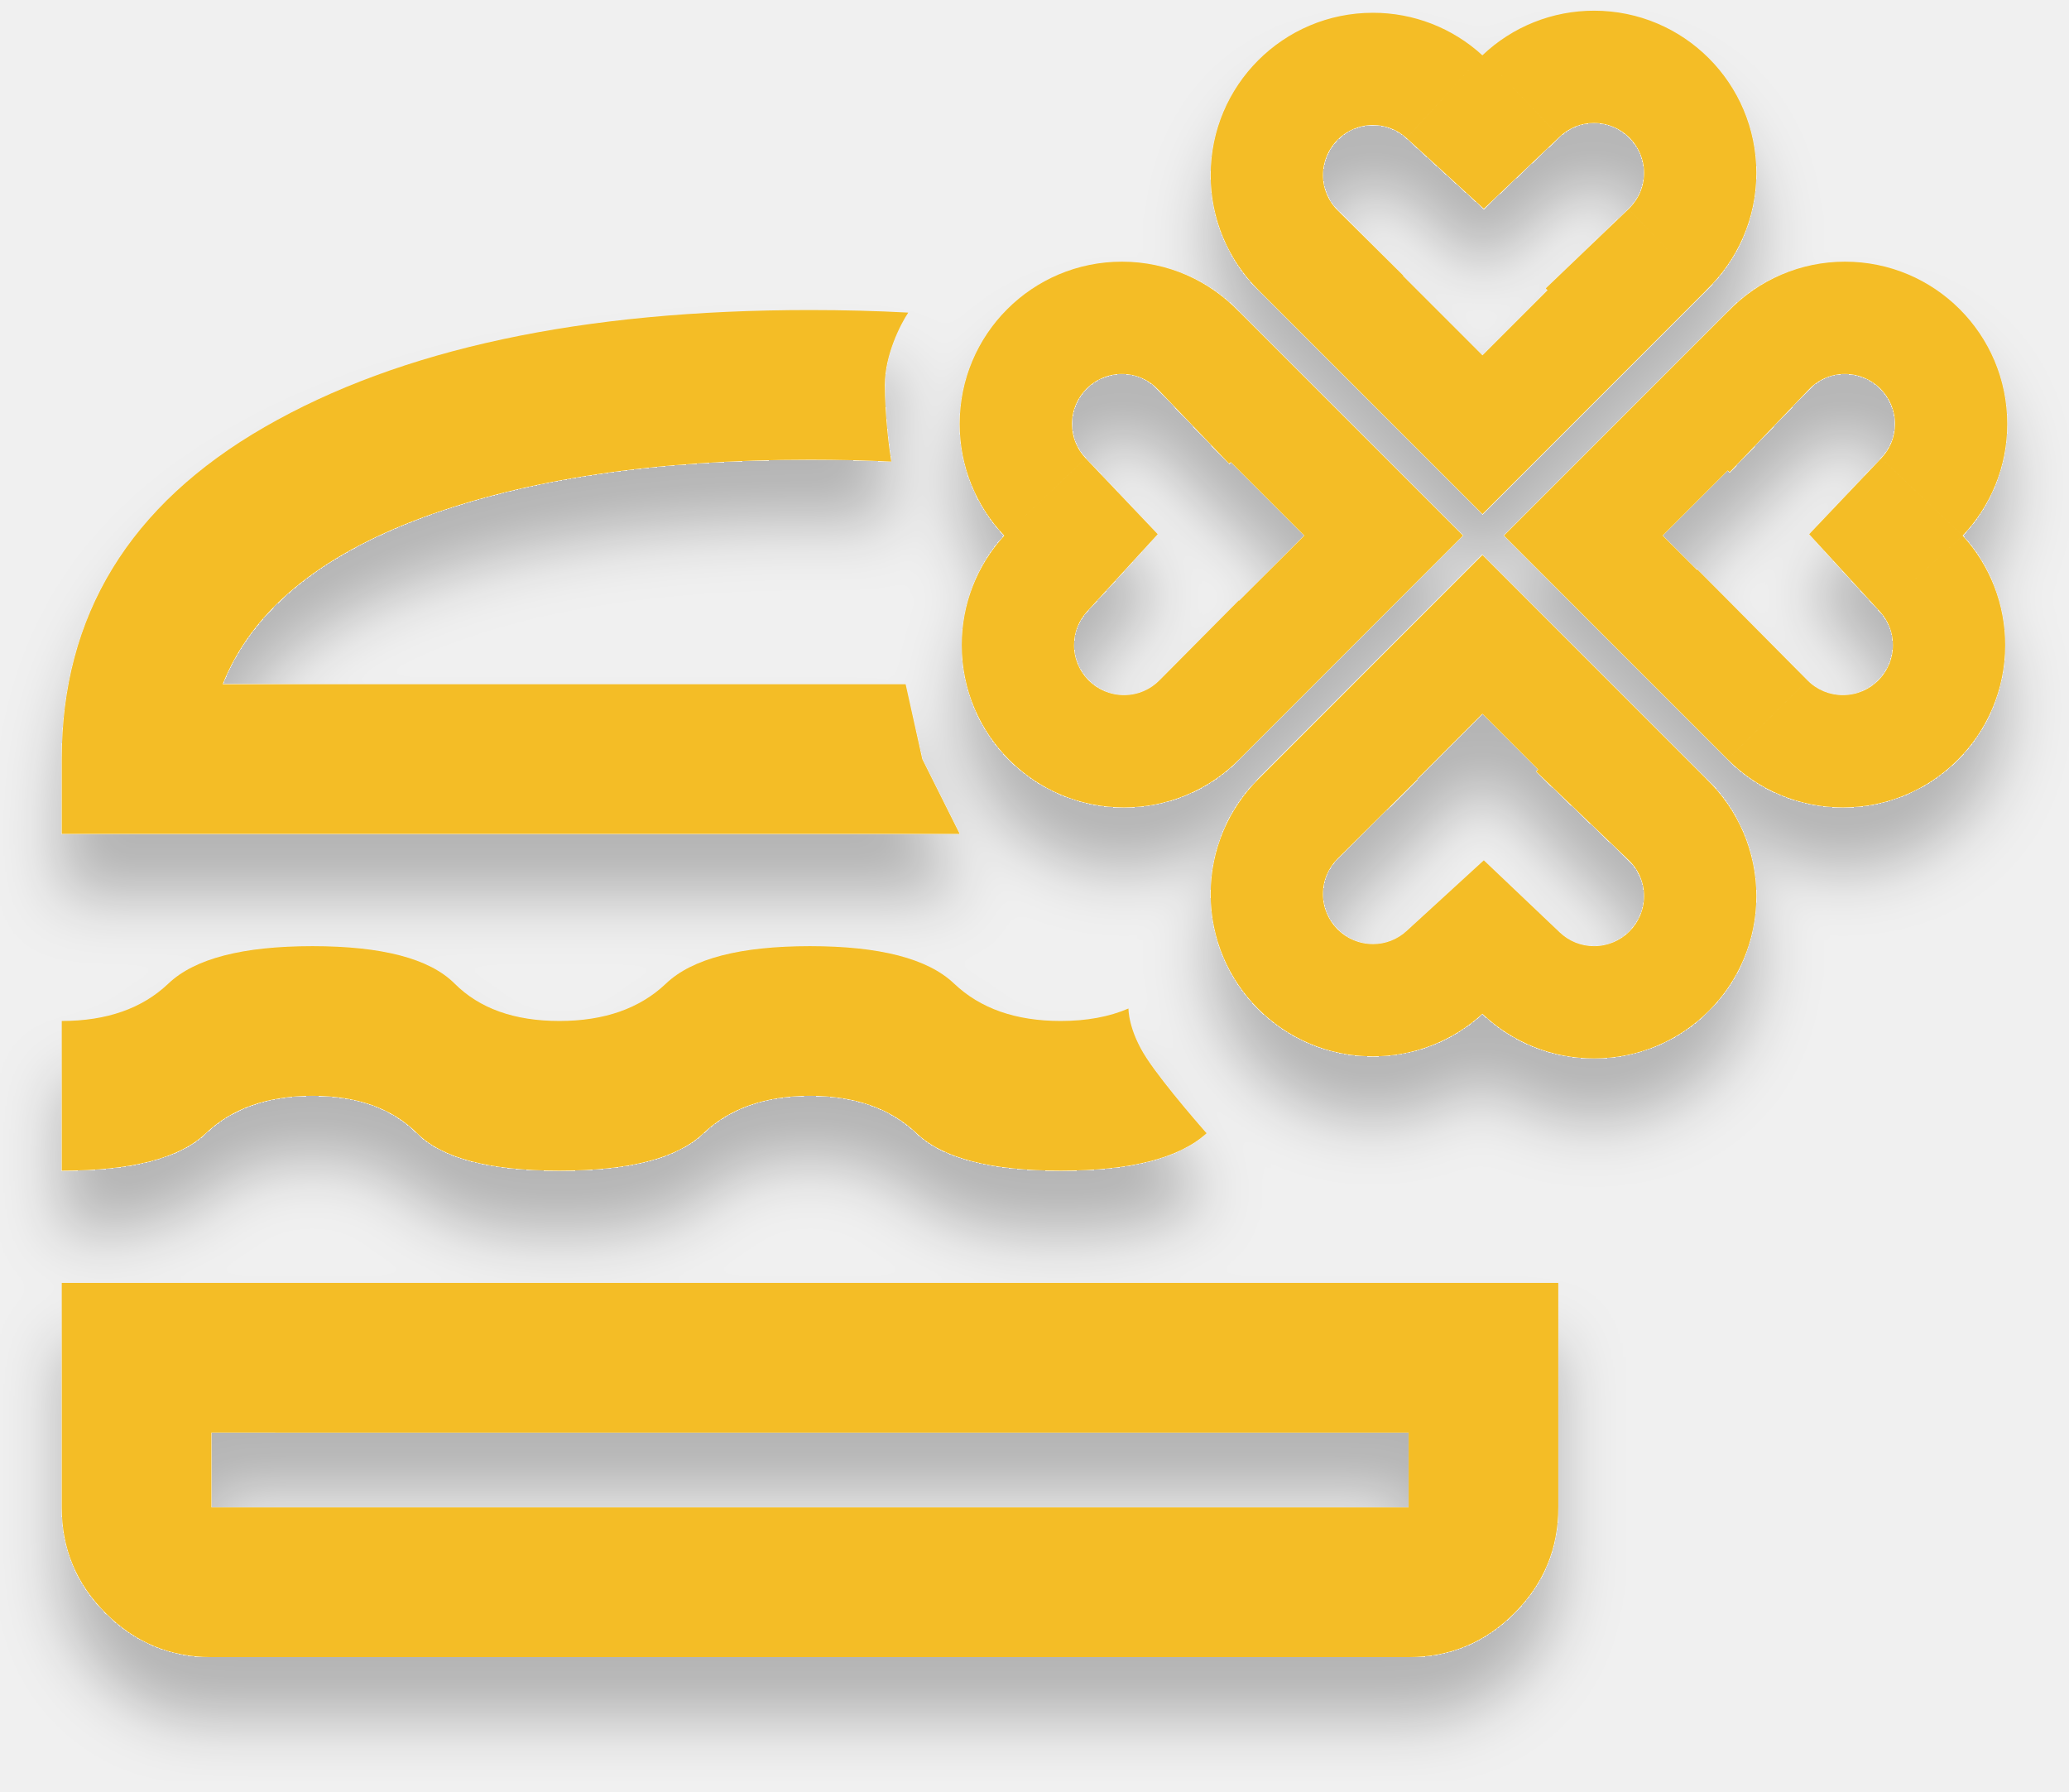
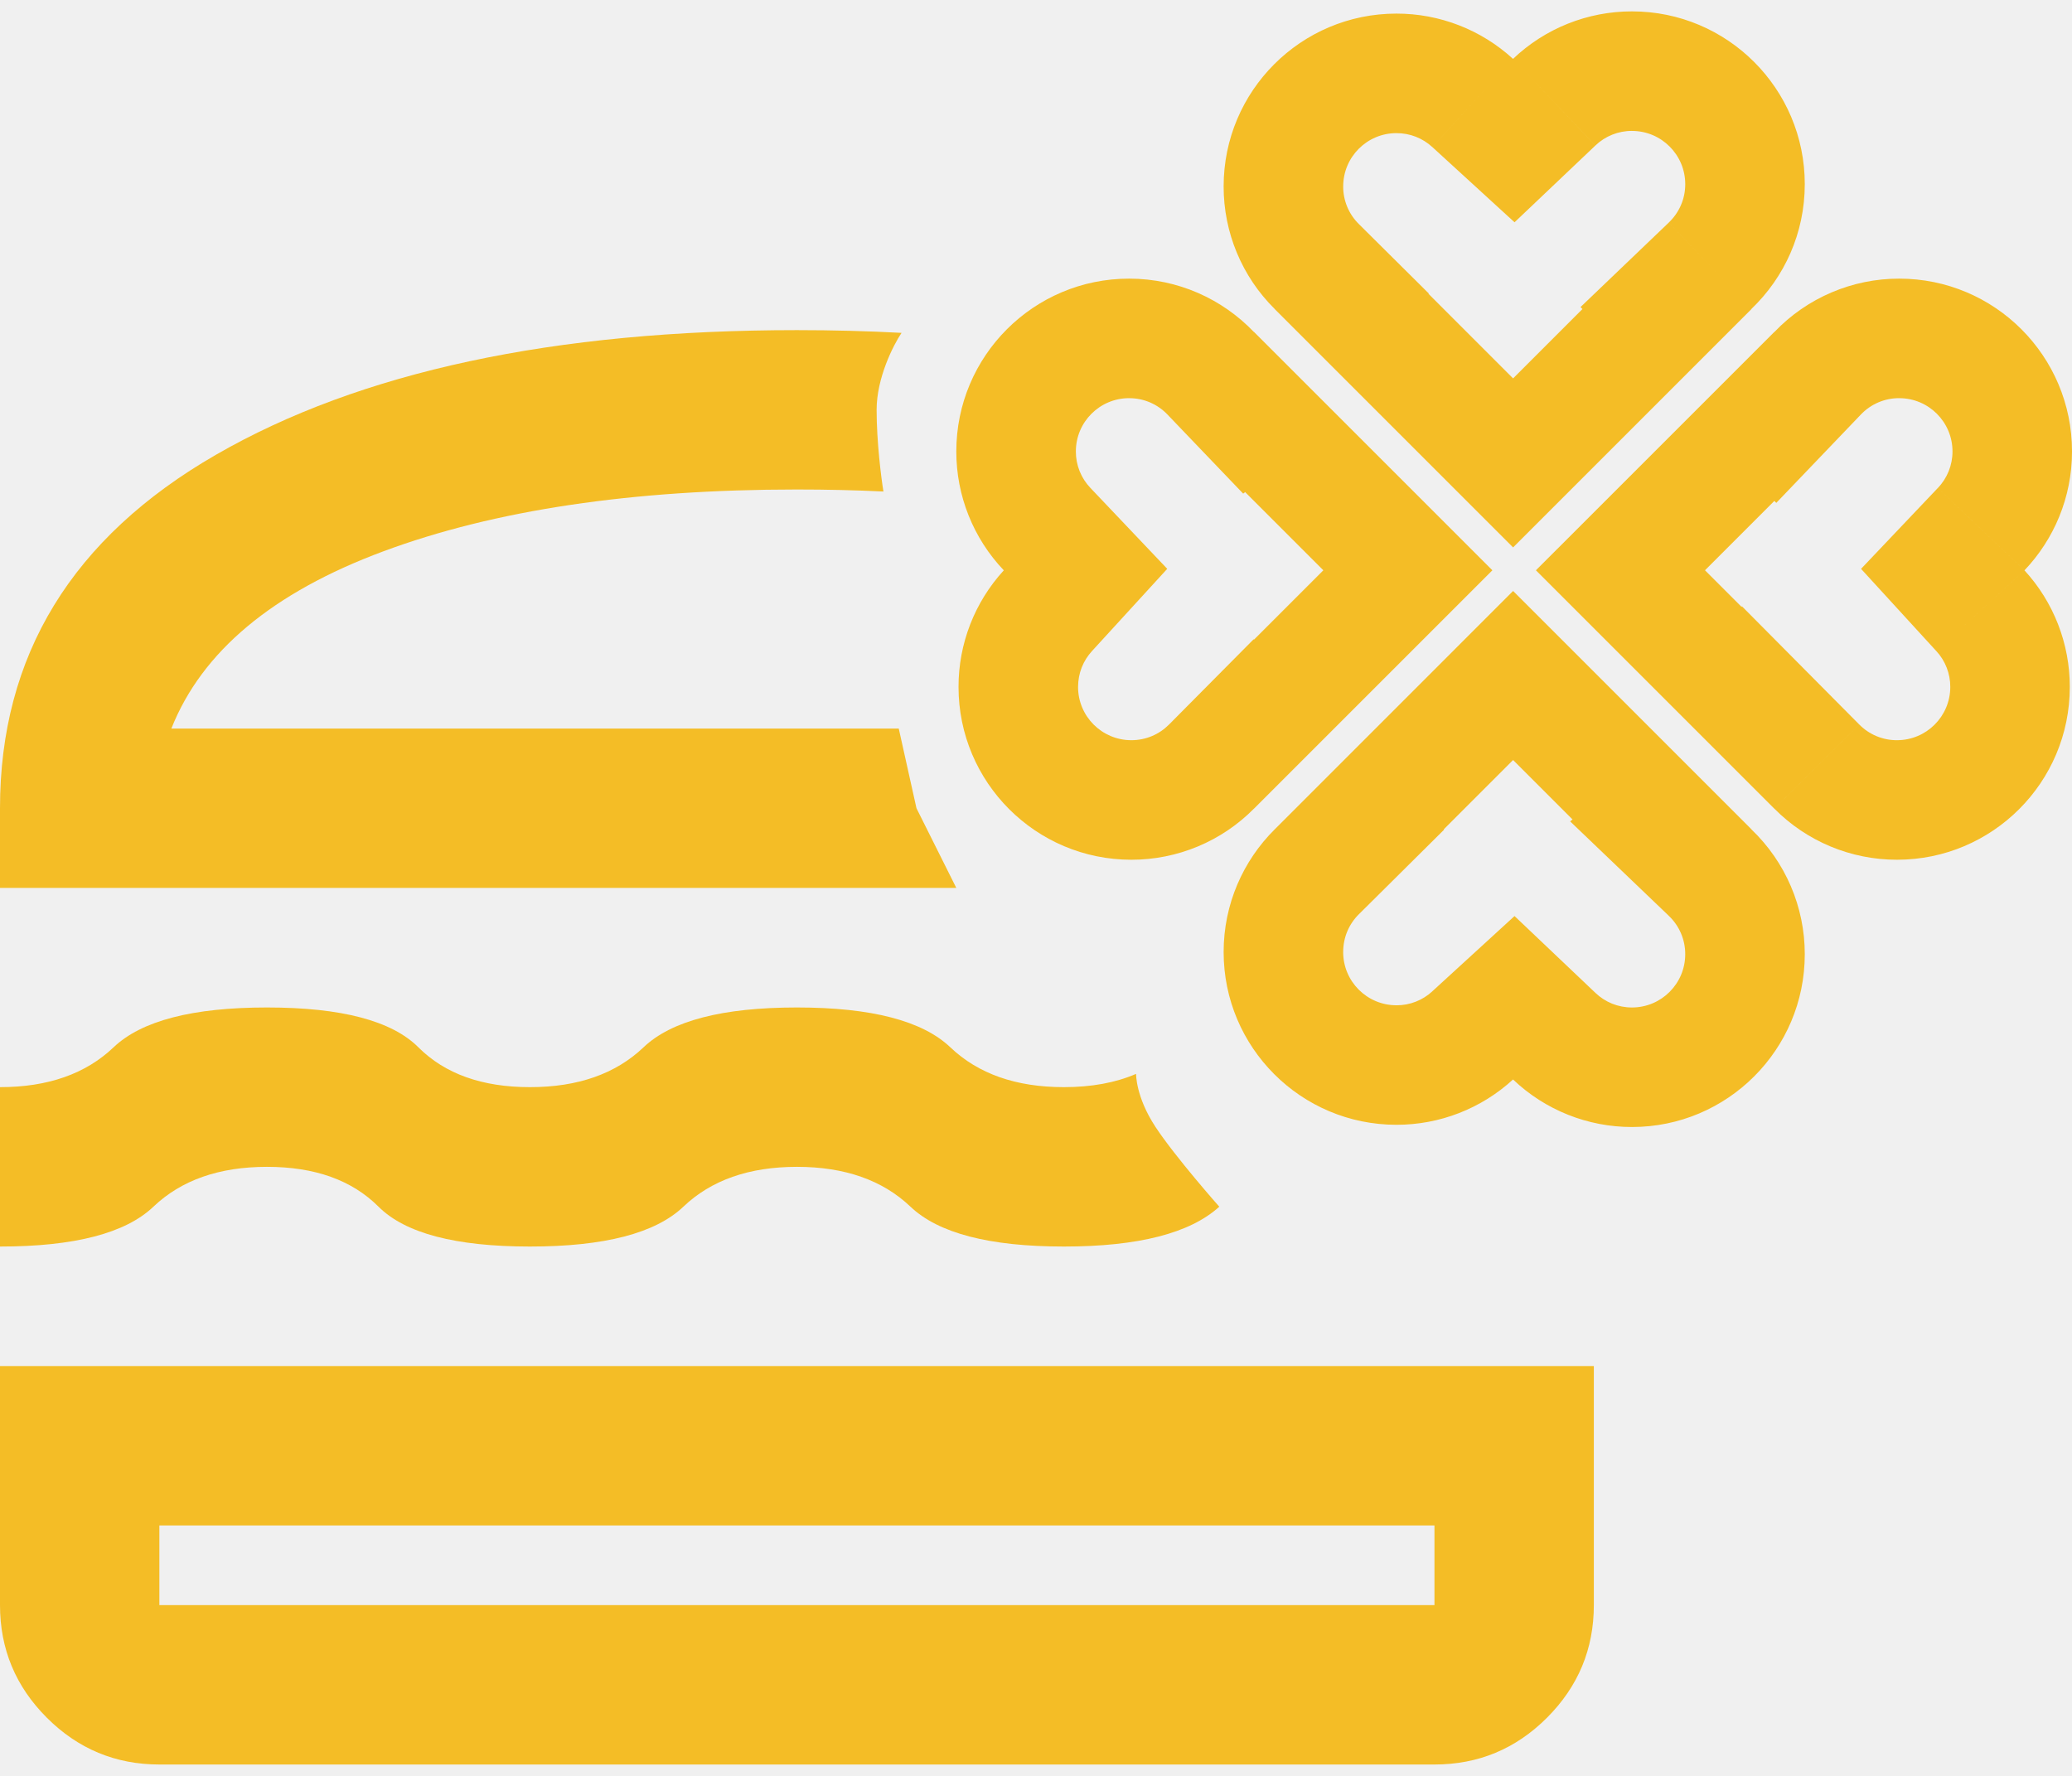
- <svg xmlns="http://www.w3.org/2000/svg" width="134" height="116" viewBox="0 0 134 116" fill="none">
-   <g filter="url(#a)">
-     <path fill-rule="evenodd" clip-rule="evenodd" d="M13.692 107.308q-3.998 0-6.845-2.847T4 97.615V83.077h96.923v14.538q0 3.998-2.847 6.846t-6.845 2.847zm0-14.539v4.846h77.539V92.77zm38.77-21.808q-4.362 0-6.906 2.424t-9.33 2.423q-6.783 0-9.207-2.423-2.423-2.424-6.784-2.424-4.362 0-6.906 2.424T4 75.808v-9.693q4.362 0 6.906-2.423t9.329-2.423 9.207 2.423 6.785 2.423 6.906-2.423 9.328-2.423 9.33 2.423 6.905 2.423q2.518 0 4.39-.807s-.028 1.392 1.183 3.23 3.877 4.847 3.877 4.847q-2.665 2.423-9.45 2.423t-9.329-2.423-6.905-2.424M4 54v-4.846Q4 35.22 17.145 27.649q13.146-7.572 35.317-7.572 3.28 0 6.362.166c-.505.752-1.516 2.742-1.516 4.68 0 1.939.276 4.12.414 4.968q-2.55-.122-5.26-.122-15.024 0-25.14 3.756T14.42 44.308h44.234l1.078 4.846L62.154 54z" fill="#F4BD26" />
-     <mask id="b" fill="#fff">
-       <path d="m110.51 50.438-.004.003a10.48 10.48 0 0 1 3.244 7.59c0 5.803-4.705 10.508-10.508 10.508a10.47 10.47 0 0 1-7.233-2.89 10.47 10.47 0 0 1-7.091 2.755c-5.803 0-10.508-4.705-10.508-10.507 0-2.916 1.188-5.555 3.105-7.459L96.012 35.94z" />
-     </mask>
-     <path d="m110.51 50.438 4.542 5.676 6.342-5.074-5.743-5.743zm-.004.003-4.541-5.676-6.483 5.187 5.997 5.74zm3.244 7.59h7.269zM103.242 68.54v7.27zm-7.233-2.89 5.007-5.271-4.915-4.668-5 4.576zm-7.091 2.755v7.27zM78.41 57.897h-7.27zm3.105-7.459 5.121 5.16 5.179-5.14-5.16-5.16zm0 0-5.14-5.14-5.14 5.14 5.14 5.14zM96.012 35.94l5.14-5.14-5.14-5.14-5.14 5.14zm14.497 14.498-4.541-5.677-.004.004 4.541 5.676 4.541 5.677.005-.004zm-.004.003-5.027 5.252a3.2 3.2 0 0 1 1.002 2.338h14.538a17.74 17.74 0 0 0-5.487-12.84zm3.244 7.59h-7.269a3.24 3.24 0 0 1-3.239 3.239v14.538c9.818 0 17.777-7.96 17.777-17.777zM103.242 68.54v-7.27c-.86 0-1.634-.328-2.226-.891l-5.007 5.27-5.006 5.271a17.74 17.74 0 0 0 12.239 4.89zm-7.233-2.89-4.907-5.363a3.2 3.2 0 0 1-2.184.85v14.538a17.74 17.74 0 0 0 12-4.663zm-7.091 2.755v-7.269a3.24 3.24 0 0 1-3.239-3.239H71.141c0 9.818 7.959 17.777 17.777 17.778zM78.41 57.897h7.27c0-.901.357-1.705.956-2.3l-5.12-5.159-5.122-5.159a17.75 17.75 0 0 0-5.253 12.618zm3.105-7.459 5.14-5.14zl-5.14 5.14zm0 0 5.14 5.14 14.498-14.498-5.14-5.14-5.14-5.14-14.499 14.497zM96.012 35.94l-5.14 5.14 14.497 14.498 5.14-5.14 5.141-5.14-14.498-14.499z" fill="#F4BD26" mask="url(#b)" />
-     <mask id="c" fill="#fff">
-       <path d="M103.242.692c5.803 0 10.508 4.705 10.508 10.508 0 2.985-1.247 5.675-3.245 7.588l.005.006-14.498 14.498-14.498-14.498.002-.003a10.47 10.47 0 0 1-3.106-7.456C78.41 5.532 83.115.827 88.918.827a10.47 10.47 0 0 1 7.09 2.754 10.47 10.47 0 0 1 7.234-2.889" />
-     </mask>
-     <path d="M103.242.692v-7.269zM113.75 11.2h7.269zm-3.245 7.588-5.027-5.25-5.367 5.137 5.254 5.253zm.005.006 5.141 5.14 5.14-5.14-5.14-5.14zM96.012 33.292l-5.14 5.14 5.14 5.14 5.141-5.14zM81.515 18.794l-6.048-4.032-3.306 4.958 4.214 4.214zm.002-.003 6.049 4.032 3.318-4.977-4.245-4.214zm-3.106-7.456h-7.27zM88.918.827v-7.27zm7.09 2.754-4.906 5.363 4.999 4.574 4.914-4.666zm7.234-2.889v7.27a3.24 3.24 0 0 1 3.239 3.238h14.538c0-9.818-7.959-17.777-17.777-17.777zM113.75 11.2h-7.269c0 .914-.373 1.734-1.003 2.337l5.027 5.251 5.027 5.251a17.74 17.74 0 0 0 5.487-12.839zm-3.245 7.588-5.14 5.14.005.006 5.14-5.14 5.141-5.14-.006-.006zm.005.006-5.14-5.14-14.498 14.498 5.14 5.14 5.141 5.14 14.498-14.498zM96.012 33.292l5.141-5.14-14.499-14.498-5.14 5.14-5.14 5.14 14.498 14.498zM81.515 18.794l6.049 4.032.002-.003-6.049-4.032-6.048-4.032-.002.003zm.002-.003 5.122-5.159a3.2 3.2 0 0 1-.959-2.297H71.141a17.74 17.74 0 0 0 5.254 12.615zm-3.106-7.456h7.27a3.24 3.24 0 0 1 3.238-3.239V-6.443C79.1-6.441 71.14 1.518 71.14 11.336zM88.918.827v7.27a3.2 3.2 0 0 1 2.183.847l4.907-5.363 4.908-5.363a17.74 17.74 0 0 0-11.998-4.66zm7.09 2.754 5.007 5.27a3.2 3.2 0 0 1 2.227-.89V-6.576c-4.743 0-9.06 1.868-12.24 4.887z" fill="#F4BD26" mask="url(#c)" />
-     <mask id="d" fill="#fff">
-       <path d="M119.493 16.945c5.803 0 10.508 4.704 10.508 10.508 0 2.803-1.101 5.348-2.891 7.232a10.47 10.47 0 0 1 2.756 7.092c0 5.803-4.705 10.508-10.508 10.508a10.48 10.48 0 0 1-7.458-3.107l-.001.002-14.498-14.498L111.9 20.185l.004.004a10.48 10.48 0 0 1 7.59-3.244" />
-     </mask>
-     <path d="M119.493 16.945v-7.27zm10.508 10.508h7.269zm-2.891 7.232-5.271-5.006-4.667 4.915 4.576 5zm2.756 7.092h7.269zm-10.508 10.508v7.269zm-7.458-3.107 5.16-5.12-7.133-7.187-4.529 9.056zm-.001.002-5.14 5.14 7.132 7.132 4.51-9.02zM97.401 34.682l-5.14-5.14-5.14 5.14 5.14 5.14zM111.9 20.185l5.14-5.14-5.14-5.14-5.14 5.14zm.004.004-5.14 5.14 5.253 5.253 5.138-5.366zm7.59-3.244v7.27a3.24 3.24 0 0 1 3.239 3.238h14.538c0-9.818-7.96-17.777-17.777-17.777zm10.508 10.508h-7.269a3.2 3.2 0 0 1-.893 2.226l5.271 5.006 5.271 5.006a17.74 17.74 0 0 0 4.889-12.238zm-2.891 7.232-5.362 4.908a3.2 3.2 0 0 1 .849 2.184h14.538c0-4.623-1.775-8.845-4.663-12zm2.756 7.092h-7.269a3.24 3.24 0 0 1-3.239 3.238v14.539c9.817 0 17.777-7.959 17.777-17.777zm-10.508 10.508v-7.27a3.2 3.2 0 0 1-2.298-.957l-5.16 5.12-5.159 5.12a17.74 17.74 0 0 0 12.617 5.256zm-7.458-3.107-6.502-3.25-.001.001 6.502 3.251 6.502 3.251.001-.002zm-.001.002 5.14-5.14-14.498-14.498-5.14 5.14-5.14 5.14L106.76 54.32zM97.401 34.682l5.14 5.14 14.498-14.497-5.14-5.14-5.14-5.14-14.498 14.497zM111.9 20.185l-5.14 5.14.004.004 5.14-5.14 5.14-5.14-.004-.004zm.004.004 5.251 5.027a3.2 3.2 0 0 1 2.339-1.002V9.676a17.75 17.75 0 0 0-12.841 5.486z" fill="#F4BD26" mask="url(#d)" />
-     <mask id="e" fill="#fff">
-       <path d="M72.662 16.945c2.984 0 5.676 1.246 7.588 3.244l.005-.004 14.498 14.497L80.255 49.18l-.002-.002a10.47 10.47 0 0 1-7.457 3.107c-5.803 0-10.507-4.705-10.507-10.508a10.47 10.47 0 0 1 2.754-7.092 10.47 10.47 0 0 1-2.89-7.232c0-5.803 4.706-10.508 10.509-10.508" />
-     </mask>
-     <path d="M72.662 16.945v-7.27zm7.588 3.244L75 25.216l4.599 4.804 5.192-4.155zm.005-.004 5.14-5.14-4.6-4.6-5.08 4.064zm14.498 14.497 5.14 5.14 5.141-5.14-5.14-5.14zM80.255 49.18l-5.14 5.14 5.14 5.14 5.14-5.14zm-.002-.002 5.14-5.14-5.159-5.16-5.14 5.18zm-7.457 3.107v7.269zM62.29 41.777h-7.27zm2.754-7.092 5.362 4.908 4.575-5-4.666-4.913zm-2.89-7.232h-7.268zm10.509-10.508v7.27c.915 0 1.736.372 2.338 1.001l5.25-5.027 5.251-5.027a17.74 17.74 0 0 0-12.84-5.486zm7.588 3.244 4.541 5.676.005-.004-4.54-5.676-4.542-5.676-.005.004zm.005-.004-5.14 5.14 14.499 14.497 5.14-5.14 5.14-5.14-14.499-14.497zm14.498 14.497-5.14-5.14L75.115 44.04l5.14 5.14 5.14 5.14 14.499-14.498zM80.255 49.18l5.14-5.14-.001-.002-5.14 5.14-5.14 5.14.001.002zm-.002-.002-5.159-5.12c-.596.6-1.4.957-2.298.957v14.539c4.934 0 9.406-2.02 12.617-5.255zm-7.457 3.107v-7.27a3.24 3.24 0 0 1-3.238-3.238H55.019c0 9.818 7.96 17.777 17.777 17.777zM62.29 41.777h7.269c0-.847.315-1.603.847-2.184l-5.362-4.908-5.363-4.908a17.74 17.74 0 0 0-4.66 12zm2.754-7.092 5.27-5.005a3.2 3.2 0 0 1-.89-2.227H54.885c0 4.744 1.87 9.06 4.886 12.237zm-2.89-7.232h7.27a3.24 3.24 0 0 1 3.239-3.239V9.676c-9.818 0-17.777 7.959-17.777 17.777z" fill="#F4BD26" mask="url(#e)" />
-   </g>
-   <defs>
-     <filter id="a" x="0" y=".692" width="134.001" height="114.615" filterUnits="userSpaceOnUse" color-interpolation-filters="sRGB">
-       <feFlood flood-opacity="0" result="BackgroundImageFix" />
-       <feColorMatrix in="SourceAlpha" values="0 0 0 0 0 0 0 0 0 0 0 0 0 0 0 0 0 0 127 0" result="hardAlpha" />
-       <feOffset dy="4" />
-       <feGaussianBlur stdDeviation="2" />
-       <feComposite in2="hardAlpha" operator="out" />
-       <feColorMatrix values="0 0 0 0 0 0 0 0 0 0 0 0 0 0 0 0 0 0 0.25 0" />
-       <feBlend in2="BackgroundImageFix" result="effect1_dropShadow_300_38" />
-       <feBlend in="SourceGraphic" in2="effect1_dropShadow_300_38" result="shape" />
-     </filter>
-   </defs>
+ <svg xmlns="http://www.w3.org/2000/svg" width="126" height="108" viewBox="0 0 126 108" fill="none">
+   <path fill-rule="evenodd" clip-rule="evenodd" d="M9.692 107.308q-3.998 0-6.845-2.847T0 97.615V83.077h96.923v14.538q0 3.998-2.847 6.846t-6.845 2.847zm0-14.539v4.846h77.539V92.77zm38.77-21.808q-4.362 0-6.906 2.424t-9.33 2.423q-6.783 0-9.207-2.423-2.423-2.424-6.784-2.424-4.362 0-6.906 2.424T0 75.808v-9.693q4.362 0 6.906-2.423t9.329-2.423 9.207 2.423 6.785 2.423 6.906-2.423 9.328-2.423 9.33 2.423 6.905 2.423q2.518 0 4.39-.807s-.028 1.392 1.183 3.23 3.877 4.847 3.877 4.847q-2.665 2.423-9.45 2.423t-9.329-2.423-6.905-2.424M0 54v-4.846Q0 35.22 13.145 27.649q13.146-7.572 35.317-7.572 3.28 0 6.362.166c-.505.752-1.516 2.742-1.516 4.68 0 1.939.276 4.12.414 4.968q-2.55-.122-5.26-.122-15.024 0-25.14 3.756T10.42 44.308h44.234l1.078 4.846L58.154 54z" fill="#F4BD26" />
+   <mask id="a" fill="#fff">
+     <path d="m106.51 50.438-.004.003a10.48 10.48 0 0 1 3.244 7.59c0 5.803-4.705 10.508-10.508 10.508a10.47 10.47 0 0 1-7.233-2.89 10.47 10.47 0 0 1-7.091 2.755c-5.803 0-10.508-4.705-10.508-10.507 0-2.916 1.188-5.555 3.105-7.459L92.012 35.94z" />
+   </mask>
+   <path d="m106.51 50.438 4.542 5.676 6.342-5.074-5.743-5.743zm-.004.003-4.541-5.676-6.483 5.187 5.997 5.74zm3.244 7.59h7.269zM99.242 68.54v7.27zm-7.233-2.89 5.007-5.271L92.1 55.71l-5 4.576zm-7.091 2.755v7.27zM74.41 57.897h-7.27zm3.105-7.459 5.121 5.16 5.179-5.14-5.16-5.16zm0 0-5.14-5.14-5.14 5.14 5.14 5.14zM92.012 35.94l5.14-5.14-5.14-5.14-5.14 5.14zm14.497 14.498-4.541-5.677-.004.004 4.541 5.676 4.541 5.677.005-.004zm-.004.003-5.027 5.252a3.2 3.2 0 0 1 1.002 2.338h14.538a17.74 17.74 0 0 0-5.487-12.84zm3.244 7.59h-7.269a3.24 3.24 0 0 1-3.24 3.239v14.538c9.819 0 17.778-7.96 17.778-17.777zM99.242 68.54v-7.27c-.86 0-1.634-.328-2.226-.891l-5.007 5.27-5.006 5.271a17.74 17.74 0 0 0 12.239 4.89zm-7.233-2.89-4.907-5.363a3.2 3.2 0 0 1-2.184.85v14.538c4.623 0 8.845-1.776 12-4.663zm-7.091 2.755v-7.269a3.24 3.24 0 0 1-3.239-3.239H67.141c0 9.818 7.959 17.777 17.777 17.778zM74.41 57.897h7.27c0-.901.357-1.705.956-2.3l-5.12-5.159-5.122-5.159a17.75 17.75 0 0 0-5.253 12.618zm3.105-7.459 5.14-5.14zl-5.14 5.14zm0 0 5.14 5.14L97.153 41.08l-5.14-5.14-5.14-5.14-14.499 14.497zM92.012 35.94l-5.14 5.14 14.497 14.498 5.14-5.14 5.141-5.14-14.498-14.499z" fill="#F4BD26" mask="url(#a)" />
+   <mask id="b" fill="#fff">
+     <path d="M99.242.692c5.803 0 10.508 4.705 10.508 10.508 0 2.985-1.247 5.675-3.245 7.588l.005.006-14.498 14.498-14.498-14.498.002-.003a10.47 10.47 0 0 1-3.106-7.456C74.41 5.532 79.115.827 84.918.827a10.47 10.47 0 0 1 7.09 2.754A10.47 10.47 0 0 1 99.242.692" />
+   </mask>
+   <path d="M99.242.692v-7.269zM109.75 11.2h7.269zm-3.245 7.588-5.027-5.25-5.367 5.137 5.254 5.253zm.005.006 5.141 5.14 5.14-5.14-5.14-5.14zM92.012 33.292l-5.14 5.14 5.14 5.14 5.14-5.14zM77.515 18.794l-6.048-4.032-3.306 4.958 4.214 4.214zm.002-.003 6.049 4.032 3.318-4.977-4.245-4.214zm-3.106-7.456h-7.27zM84.918.827v-7.27zm7.09 2.754-4.906 5.363 4.999 4.574 4.913-4.666zM99.242.692v7.27a3.24 3.24 0 0 1 3.239 3.238h14.538c0-9.818-7.959-17.777-17.777-17.777zM109.75 11.2h-7.269c0 .914-.373 1.734-1.003 2.337l5.027 5.251 5.027 5.251a17.74 17.74 0 0 0 5.487-12.839zm-3.245 7.588-5.14 5.14.005.006 5.14-5.14 5.141-5.14-.006-.006zm.005.006-5.14-5.14-14.498 14.498 5.14 5.14 5.14 5.14 14.499-14.498zM92.012 33.292l5.14-5.14-14.498-14.498-5.14 5.14-5.14 5.14 14.498 14.498zM77.515 18.794l6.049 4.032.002-.003-6.049-4.032-6.048-4.032-.002.003zm.002-.003 5.122-5.159a3.2 3.2 0 0 1-.959-2.297H67.141a17.74 17.74 0 0 0 5.254 12.615zm-3.106-7.456h7.27a3.24 3.24 0 0 1 3.238-3.239V-6.443C75.1-6.441 67.14 1.518 67.14 11.336zM84.918.827v7.27a3.2 3.2 0 0 1 2.183.847l4.907-5.363 4.908-5.363a17.74 17.74 0 0 0-11.998-4.66zm7.09 2.754 5.007 5.27a3.2 3.2 0 0 1 2.227-.89V-6.576c-4.743 0-9.06 1.868-12.24 4.887z" fill="#F4BD26" mask="url(#b)" />
+   <mask id="c" fill="#fff">
+     <path d="M115.493 16.945c5.803 0 10.508 4.704 10.508 10.508 0 2.803-1.101 5.348-2.891 7.232a10.47 10.47 0 0 1 2.756 7.092c0 5.803-4.705 10.508-10.508 10.508a10.48 10.48 0 0 1-7.458-3.107l-.001.002-14.498-14.498L107.9 20.185l.004.004a10.48 10.48 0 0 1 7.59-3.244" />
+   </mask>
+   <path d="M115.493 16.945v-7.27zm10.508 10.508h7.269zm-2.891 7.232-5.271-5.006-4.667 4.915 4.576 5zm2.756 7.092h7.269zm-10.508 10.508v7.269zm-7.458-3.107 5.16-5.12-7.133-7.187-4.529 9.056zm-.001.002-5.14 5.14 7.132 7.132 4.51-9.02zM93.401 34.682l-5.14-5.14-5.14 5.14 5.14 5.14zM107.9 20.185l5.14-5.14-5.14-5.14-5.14 5.14zm.004.004-5.14 5.14 5.253 5.253 5.138-5.366zm7.59-3.244v7.27a3.24 3.24 0 0 1 3.239 3.238h14.538c0-9.818-7.96-17.777-17.777-17.777zm10.508 10.508h-7.269a3.2 3.2 0 0 1-.893 2.226l5.271 5.006 5.271 5.006a17.74 17.74 0 0 0 4.889-12.238zm-2.891 7.232-5.362 4.908a3.2 3.2 0 0 1 .849 2.184h14.538c0-4.623-1.775-8.845-4.663-12zm2.756 7.092h-7.269a3.24 3.24 0 0 1-3.239 3.238v14.539c9.817 0 17.777-7.959 17.777-17.777zm-10.508 10.508v-7.27a3.2 3.2 0 0 1-2.298-.957l-5.16 5.12-5.159 5.12a17.74 17.74 0 0 0 12.617 5.256zm-7.458-3.107-6.502-3.25-.001.001 6.502 3.251 6.502 3.251.001-.002zm-.001.002 5.14-5.14-14.498-14.498-5.14 5.14-5.14 5.14L102.76 54.32zM93.401 34.682l5.14 5.14 14.498-14.497-5.14-5.14-5.14-5.14-14.498 14.497zM107.9 20.185l-5.14 5.14.004.004 5.14-5.14 5.14-5.14-.004-.004zm.004.004 5.251 5.027a3.2 3.2 0 0 1 2.339-1.002V9.676a17.75 17.75 0 0 0-12.841 5.486z" fill="#F4BD26" mask="url(#c)" />
+   <mask id="d" fill="#fff">
+     <path d="M68.662 16.945c2.984 0 5.676 1.246 7.588 3.244l.005-.004 14.498 14.497L76.255 49.18l-.002-.002a10.47 10.47 0 0 1-7.457 3.107c-5.803 0-10.507-4.705-10.507-10.508a10.47 10.47 0 0 1 2.753-7.092 10.47 10.47 0 0 1-2.888-7.232c0-5.803 4.704-10.508 10.508-10.508" />
+   </mask>
+   <path d="M68.662 16.945v-7.27zm7.588 3.244L71 25.216l4.599 4.804 5.192-4.155zm.005-.004 5.14-5.14-4.6-4.6-5.08 4.064zm14.498 14.497 5.14 5.14 5.141-5.14-5.14-5.14zM76.255 49.18l-5.14 5.14 5.14 5.14 5.14-5.14zm-.002-.002 5.14-5.14-5.159-5.16-5.14 5.18zm-7.457 3.107v7.269zM58.29 41.777h-7.27zm2.753-7.092 5.363 4.908 4.575-5-4.666-4.913zm-2.888-7.232h-7.27zm10.508-10.508v7.27c.915 0 1.736.372 2.338 1.001l5.25-5.027 5.251-5.027a17.74 17.74 0 0 0-12.84-5.486zm7.588 3.244 4.541 5.676.005-.004-4.54-5.676-4.542-5.676-.005.004zm.005-.004-5.14 5.14 14.499 14.497 5.14-5.14 5.14-5.14-14.499-14.497zm14.498 14.497-5.14-5.14L71.115 44.04l5.14 5.14 5.14 5.14 14.499-14.498zM76.255 49.18l5.14-5.14-.001-.002-5.14 5.14-5.14 5.14.001.002zm-.002-.002-5.159-5.12c-.596.6-1.4.957-2.298.957v14.539c4.934 0 9.406-2.02 12.617-5.255zm-7.457 3.107v-7.27a3.24 3.24 0 0 1-3.238-3.238H51.019c0 9.818 7.96 17.777 17.777 17.777zM58.29 41.777h7.269c0-.847.315-1.603.847-2.184l-5.363-4.908-5.362-4.908a17.74 17.74 0 0 0-4.66 12zm2.753-7.092 5.272-5.005a3.2 3.2 0 0 1-.891-2.227H50.885c0 4.744 1.87 9.06 4.886 12.237zm-2.888-7.232h7.269a3.24 3.24 0 0 1 3.239-3.239V9.676c-9.818 0-17.777 7.959-17.777 17.777z" fill="#F4BD26" mask="url(#d)" />
</svg>
